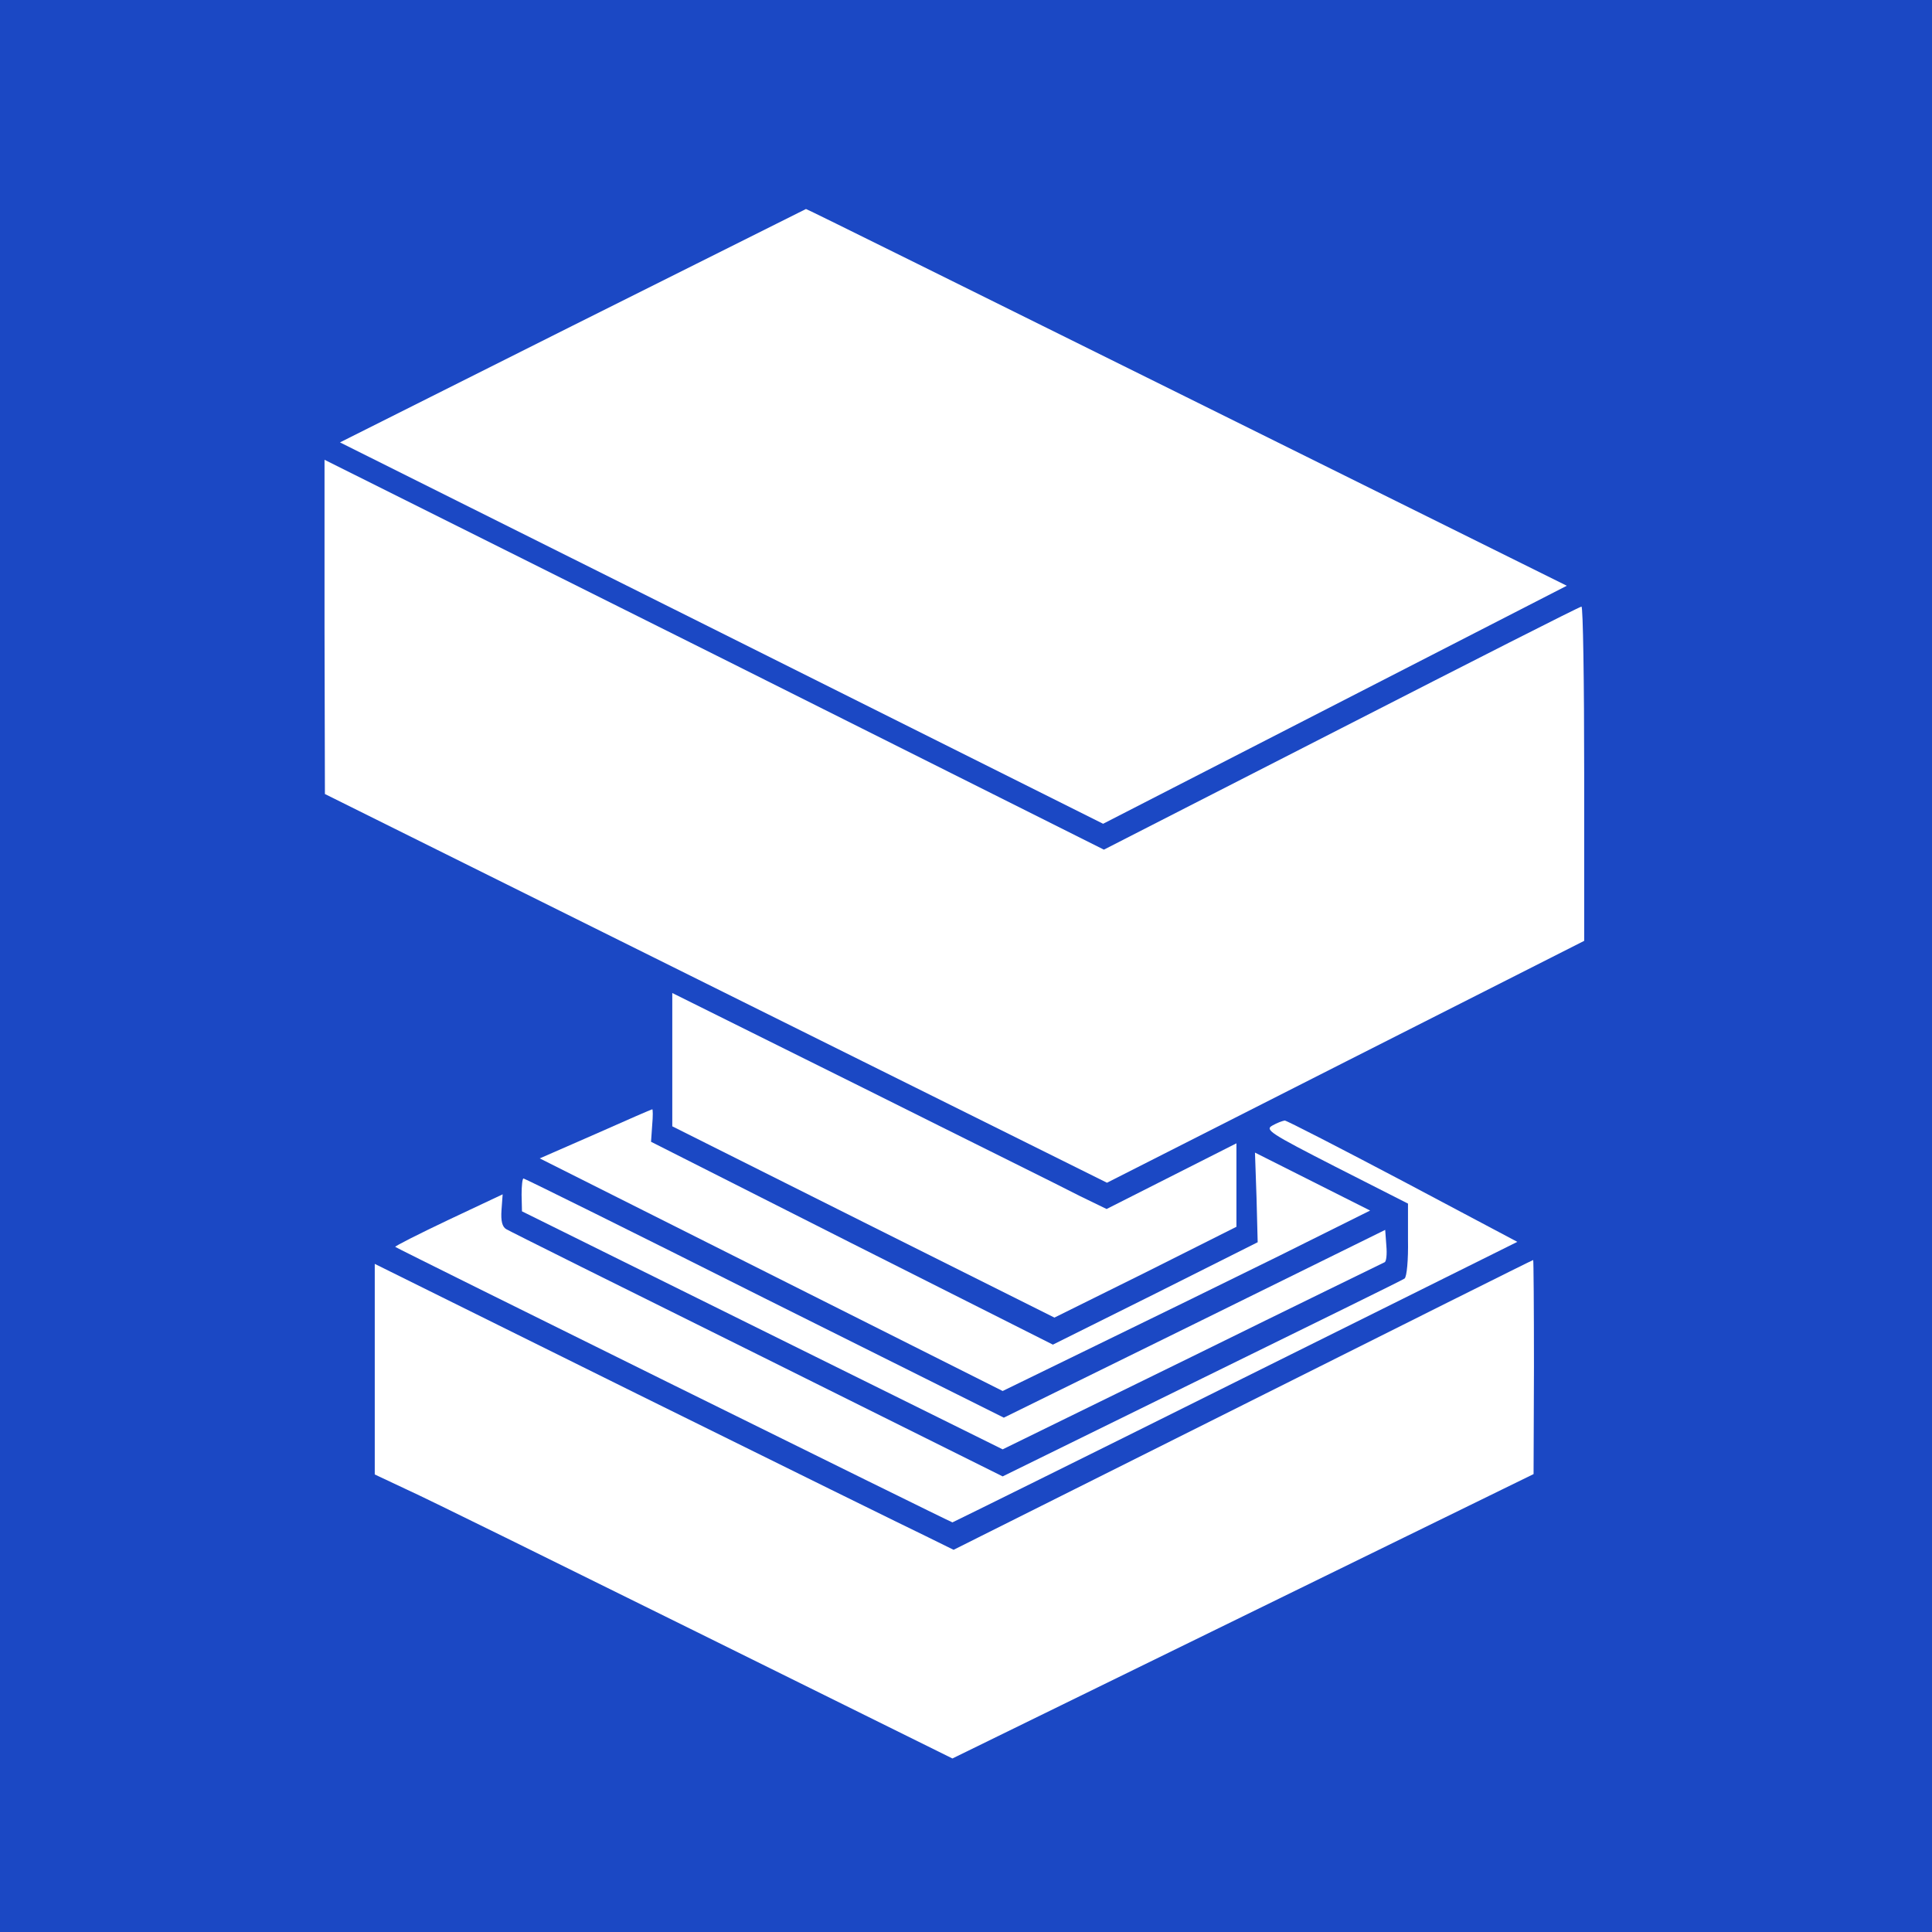
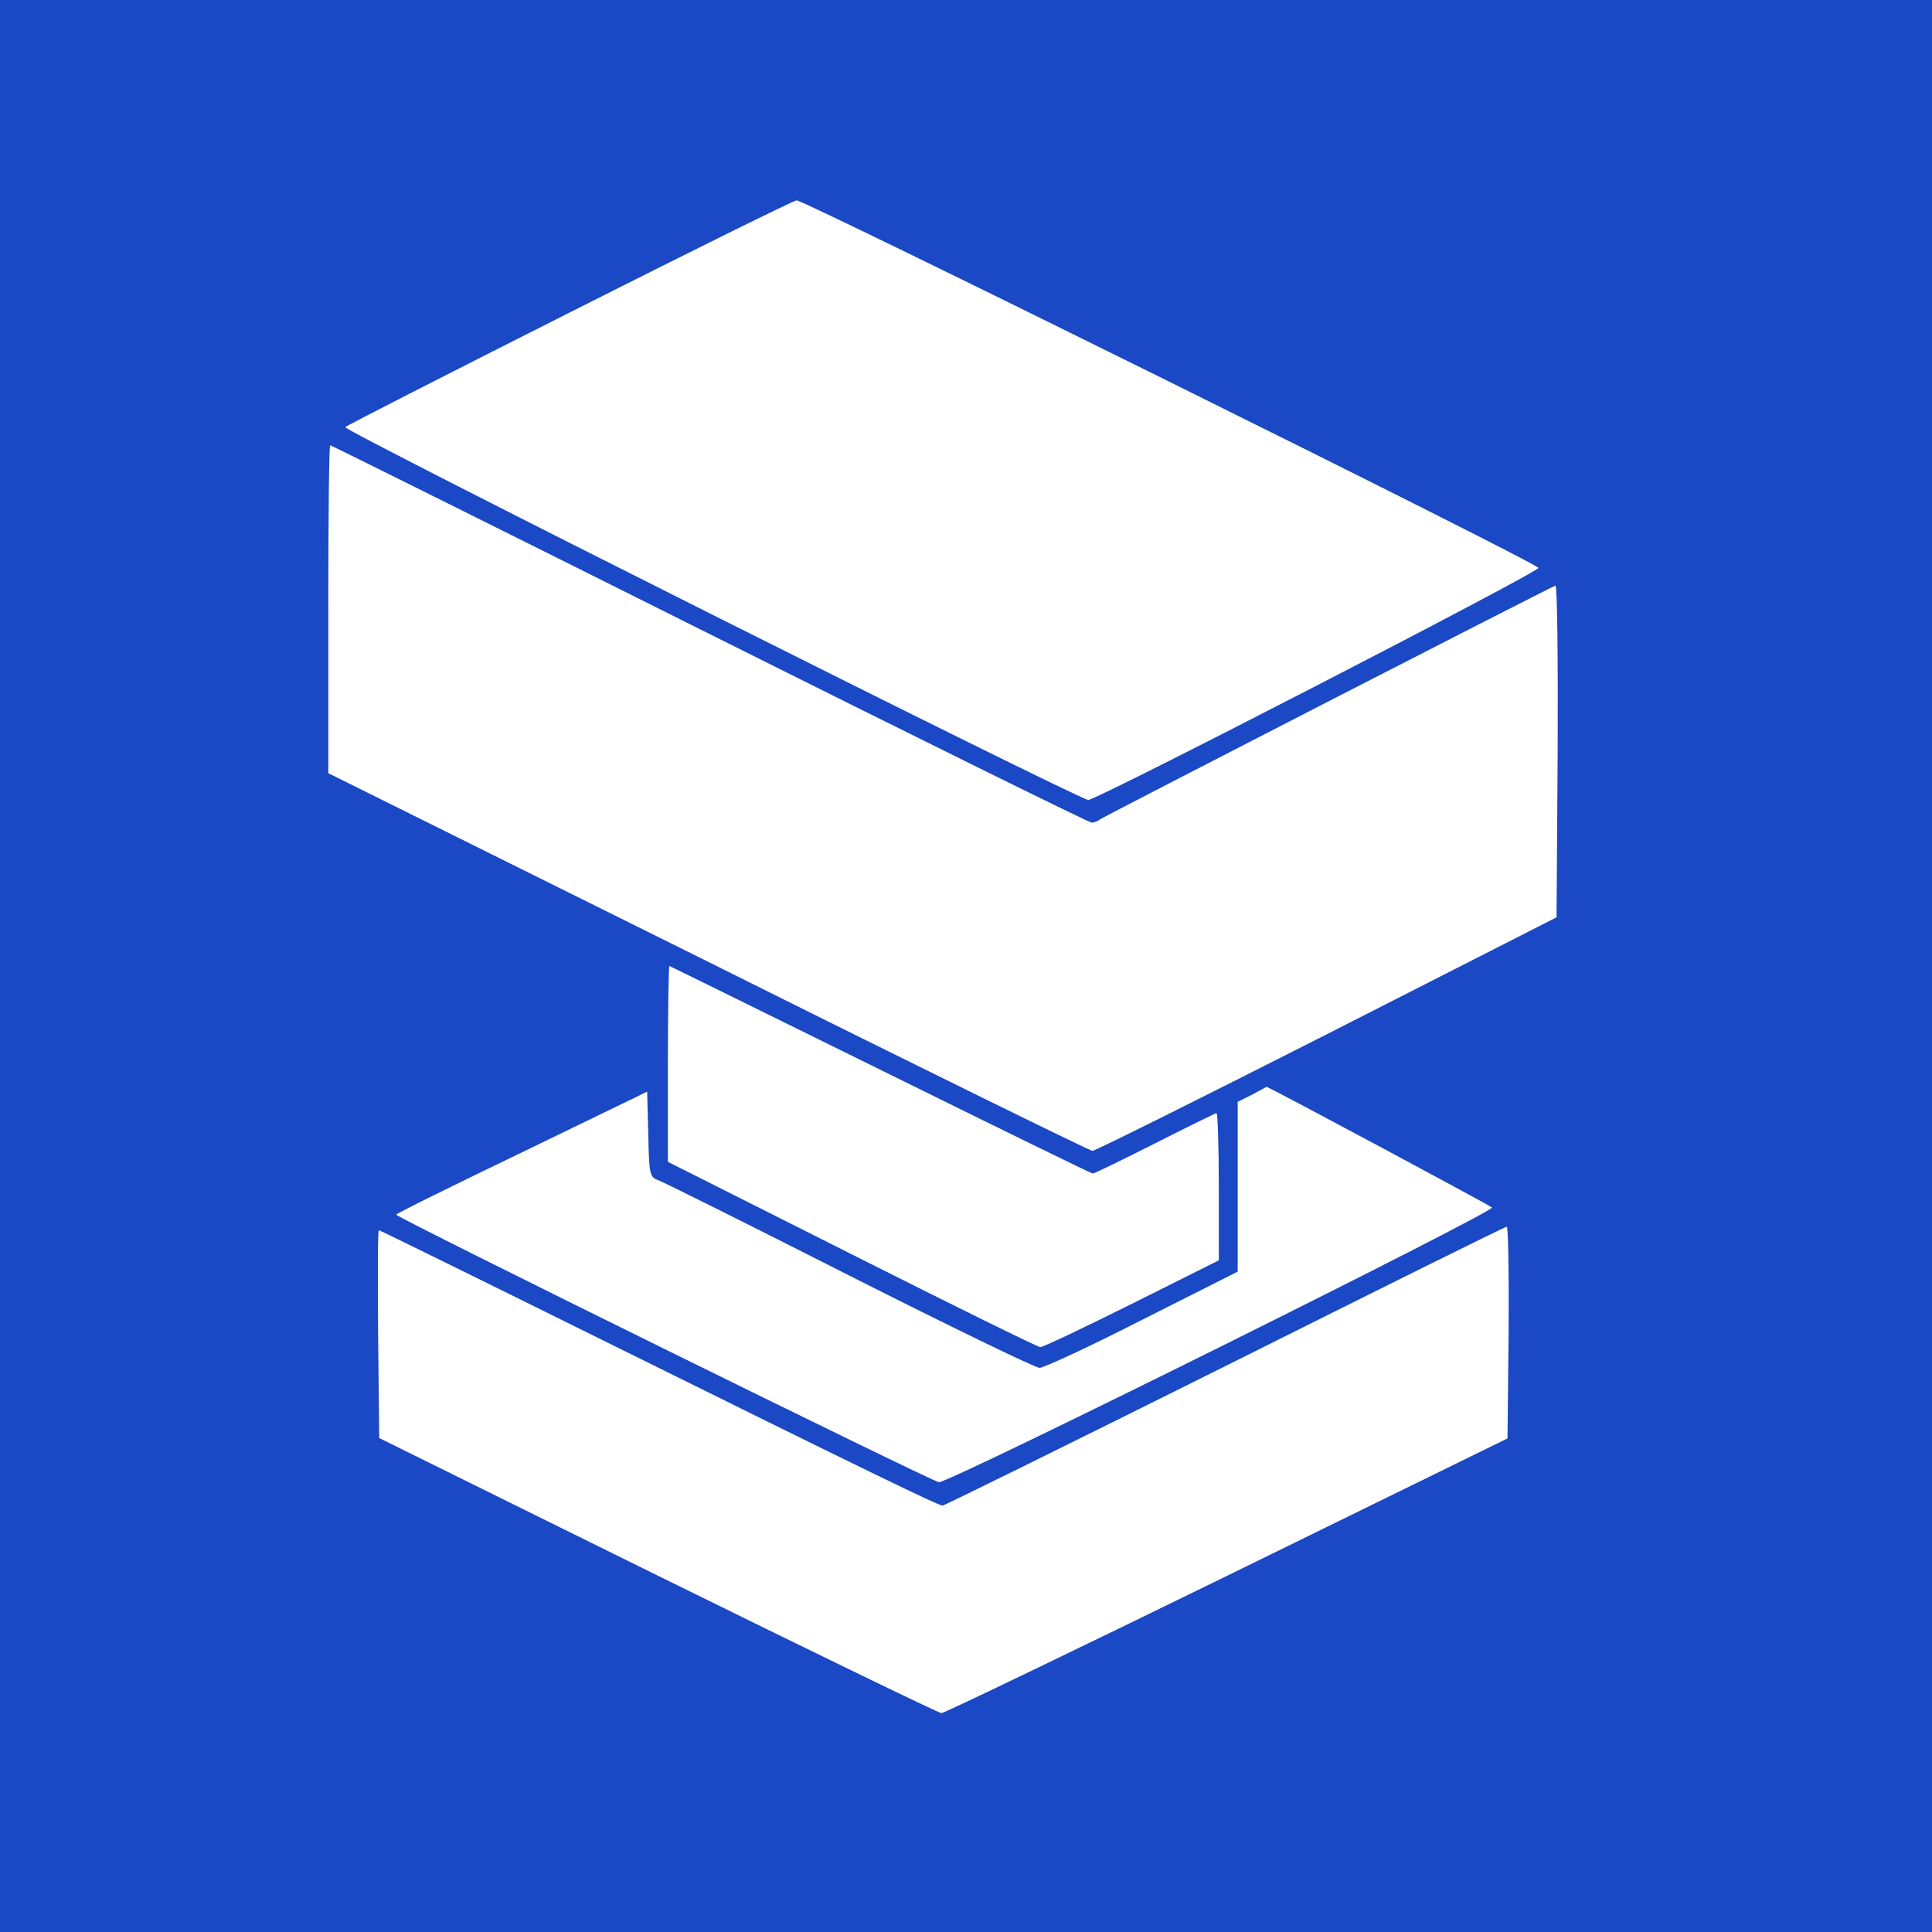
- <svg xmlns="http://www.w3.org/2000/svg" viewBox="0 0 500 500">
-   <rect x="0.06" y="0.267" width="509.27" height="500.703" style="fill: rgb(27, 72, 196);" transform="matrix(0, -1, 1, 0, -0.792, 509.1813)" />
-   <g transform="matrix(0.1, 0, 0, -0.1, -3.013426, 512.9904)" fill="#000000" stroke="none">
-     <path d="M1512 4287 l-602 -302 987 -493 988 -494 600 308 600 308 -984 488 c-541 268 -984 488 -985 487 0 0 -272 -136 -604 -302z" style="fill: rgb(255, 255, 255);" />
-     <path d="M870 3508 l1 -433 1012 -503 1012 -503 617 313 618 313 0 433 c0 237 -3 432 -7 432 -5 0 -284 -142 -622 -315 l-614 -314 -1008 505 -1009 504 0 -432z" style="fill: rgb(255, 255, 255);" />
-     <path d="M1770 2388 l0 -173 495 -248 494 -247 236 117 235 118 0 108 0 108 -168 -85 -168 -85 -70 34 c-38 20 -291 145 -561 280 l-493 245 0 -172z" style="fill: rgb(255, 255, 255);" />
-     <path d="M1571 2195 l-144 -63 599 -301 599 -301 240 117 c132 64 346 169 476 233 l235 117 -149 75 -149 75 4 -116 3 -116 -265 -133 -265 -132 -520 262 -520 263 3 43 c2 23 2 42 0 41 -2 0 -68 -29 -147 -64z" style="fill: rgb(255, 255, 255);" />
-     <path d="M3323 2217 c-20 -11 -6 -20 164 -107 l187 -95 0 -93 c1 -52 -3 -97 -9 -101 -5 -4 -242 -120 -525 -259 l-515 -253 -635 316 c-349 173 -642 319 -650 324 -10 6 -14 21 -12 49 l3 41 -140 -66 c-78 -37 -139 -68 -138 -70 4 -4 1438 -713 1442 -713 1 0 331 163 732 363 l730 363 -296 157 c-163 86 -301 157 -306 157 -6 -1 -20 -6 -32 -13z" style="fill: rgb(255, 255, 255);" />
-     <path d="M1380 2038 l1 -43 622 -308 622 -308 490 240 c270 133 494 242 498 244 5 1 7 21 5 43 l-3 41 -493 -243 -494 -243 -619 309 c-340 171 -621 310 -624 310 -3 0 -5 -19 -5 -42z" style="fill: rgb(255, 255, 255);" />
-     <path d="M3247 1494 l-749 -375 -71 35 c-40 19 -377 185 -749 369 l-678 336 0 -273 0 -272 85 -40 c47 -21 383 -187 747 -367 l663 -328 752 368 752 368 1 278 c0 152 -1 277 -2 276 -2 0 -340 -169 -751 -375z" style="fill: rgb(255, 255, 255);" />
-   </g>
+ <svg xmlns="http://www.w3.org/2000/svg" viewBox="0 0 512 512">
+   <rect y="5120.001" width="5120" height="5120" style="fill: rgb(27, 72, 196);" transform="matrix(0, -0.1, 0.1, 0, -512.0001, 511.9999)" />
+   <path d="M1508 4291 c-323 -163 -590 -299 -593 -303 -8 -8 1946 -988 1969 -988 23 0 1195 604 1193 615 -2 13 -1945 975 -1966 974 -9 -1 -280 -135 -603 -298z" style="fill: rgb(255, 255, 255);" transform="matrix(0.1, 0, 0, -0.1, 0, 512)" />
+   <path d="M870 3506 l0 -435 1007 -500 c553 -276 1012 -501 1018 -501 7 0 286 139 621 309 l609 310 3 441 c1 243 -1 440 -6 438 -31 -13 -1199 -613 -1206 -619 -6 -5 -16 -9 -23 -9 -7 0 -463 225 -1013 500 -550 275 -1002 500 -1005 500 -3 0 -5 -196 -5 -434z" style="fill: rgb(255, 255, 255);" transform="matrix(0.1, 0, 0, -0.1, 0, 512)" />
+   <path d="M1770 2301 l0 -260 487 -245 c268 -135 493 -246 500 -246 7 0 117 52 243 115 l230 115 0 195 c0 107 -3 195 -6 195 -3 0 -76 -36 -163 -80 -87 -44 -161 -80 -165 -80 -4 0 -257 124 -563 275 -306 151 -558 275 -559 275 -2 0 -4 -117 -4 -259z" style="fill: rgb(255, 255, 255);" transform="matrix(0.1, 0, 0, -0.1, 0, 512)" />
+   <path d="M3318 2219 l-38 -19 0 -225 0 -225 -252 -127 c-139 -71 -262 -128 -273 -128 -11 0 -238 110 -505 245 -266 135 -495 249 -507 253 -21 8 -23 15 -25 121 l-3 113 -332 -161 c-183 -88 -333 -162 -333 -165 1 -8 1416 -705 1438 -709 24 -4 1476 718 1466 728 -8 7 -594 321 -598 320 0 -1 -18 -10 -38 -21z" style="fill: rgb(255, 255, 255);" transform="matrix(0.1, 0, 0, -0.1, 0, 512)" />
+   <path d="M3246 1499 c-407 -203 -744 -369 -748 -369 -11 0 -189 86 -892 434 -329 163 -600 296 -602 296 -3 0 -3 -124 -2 -276 l3 -275 739 -365 c406 -200 744 -364 751 -364 7 0 348 164 757 364 l743 364 3 281 c1 155 -1 281 -5 280 -5 0 -341 -167 -747 -370z" style="fill: rgb(255, 255, 255);" transform="matrix(0.1, 0, 0, -0.1, 0, 512)" />
</svg>
